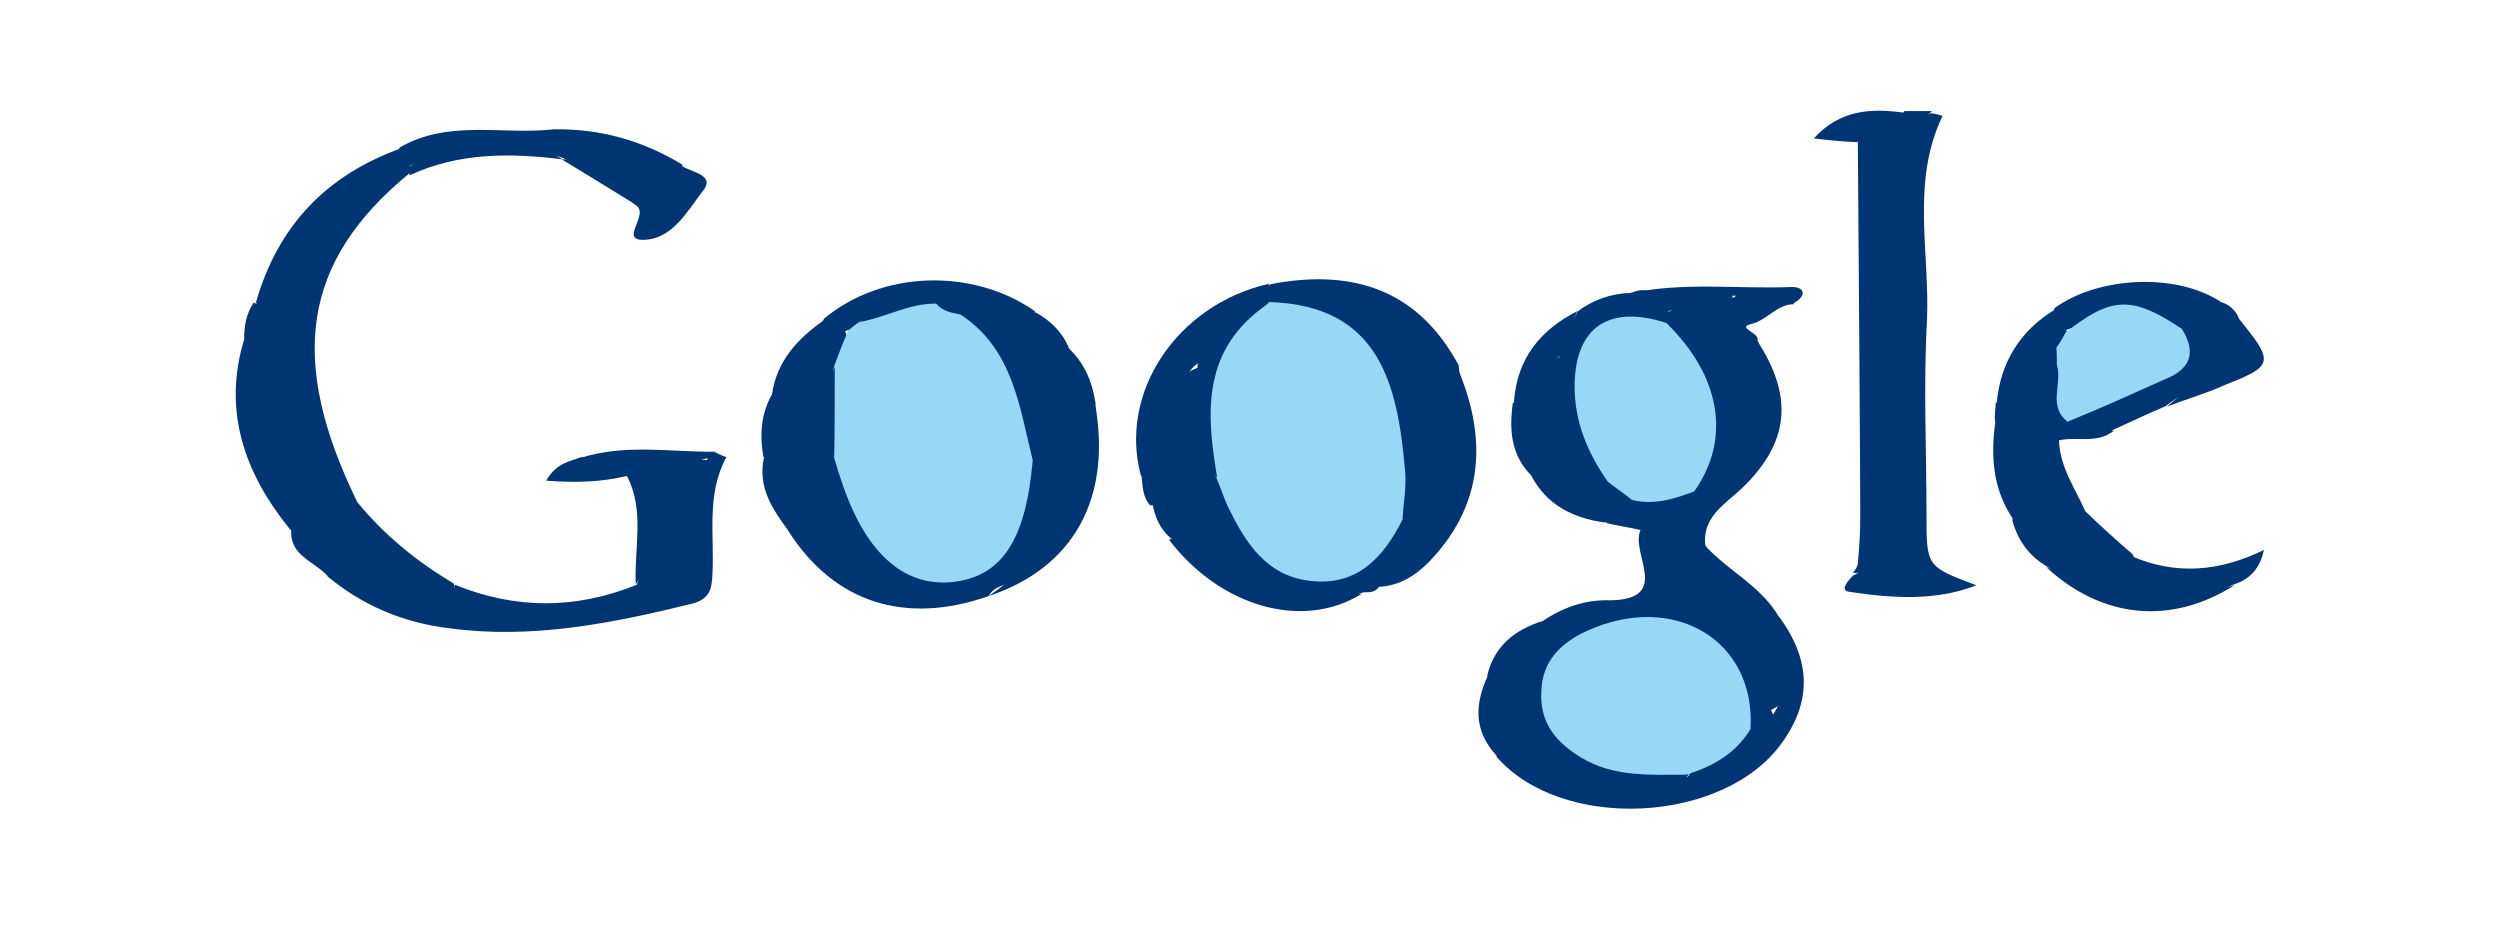
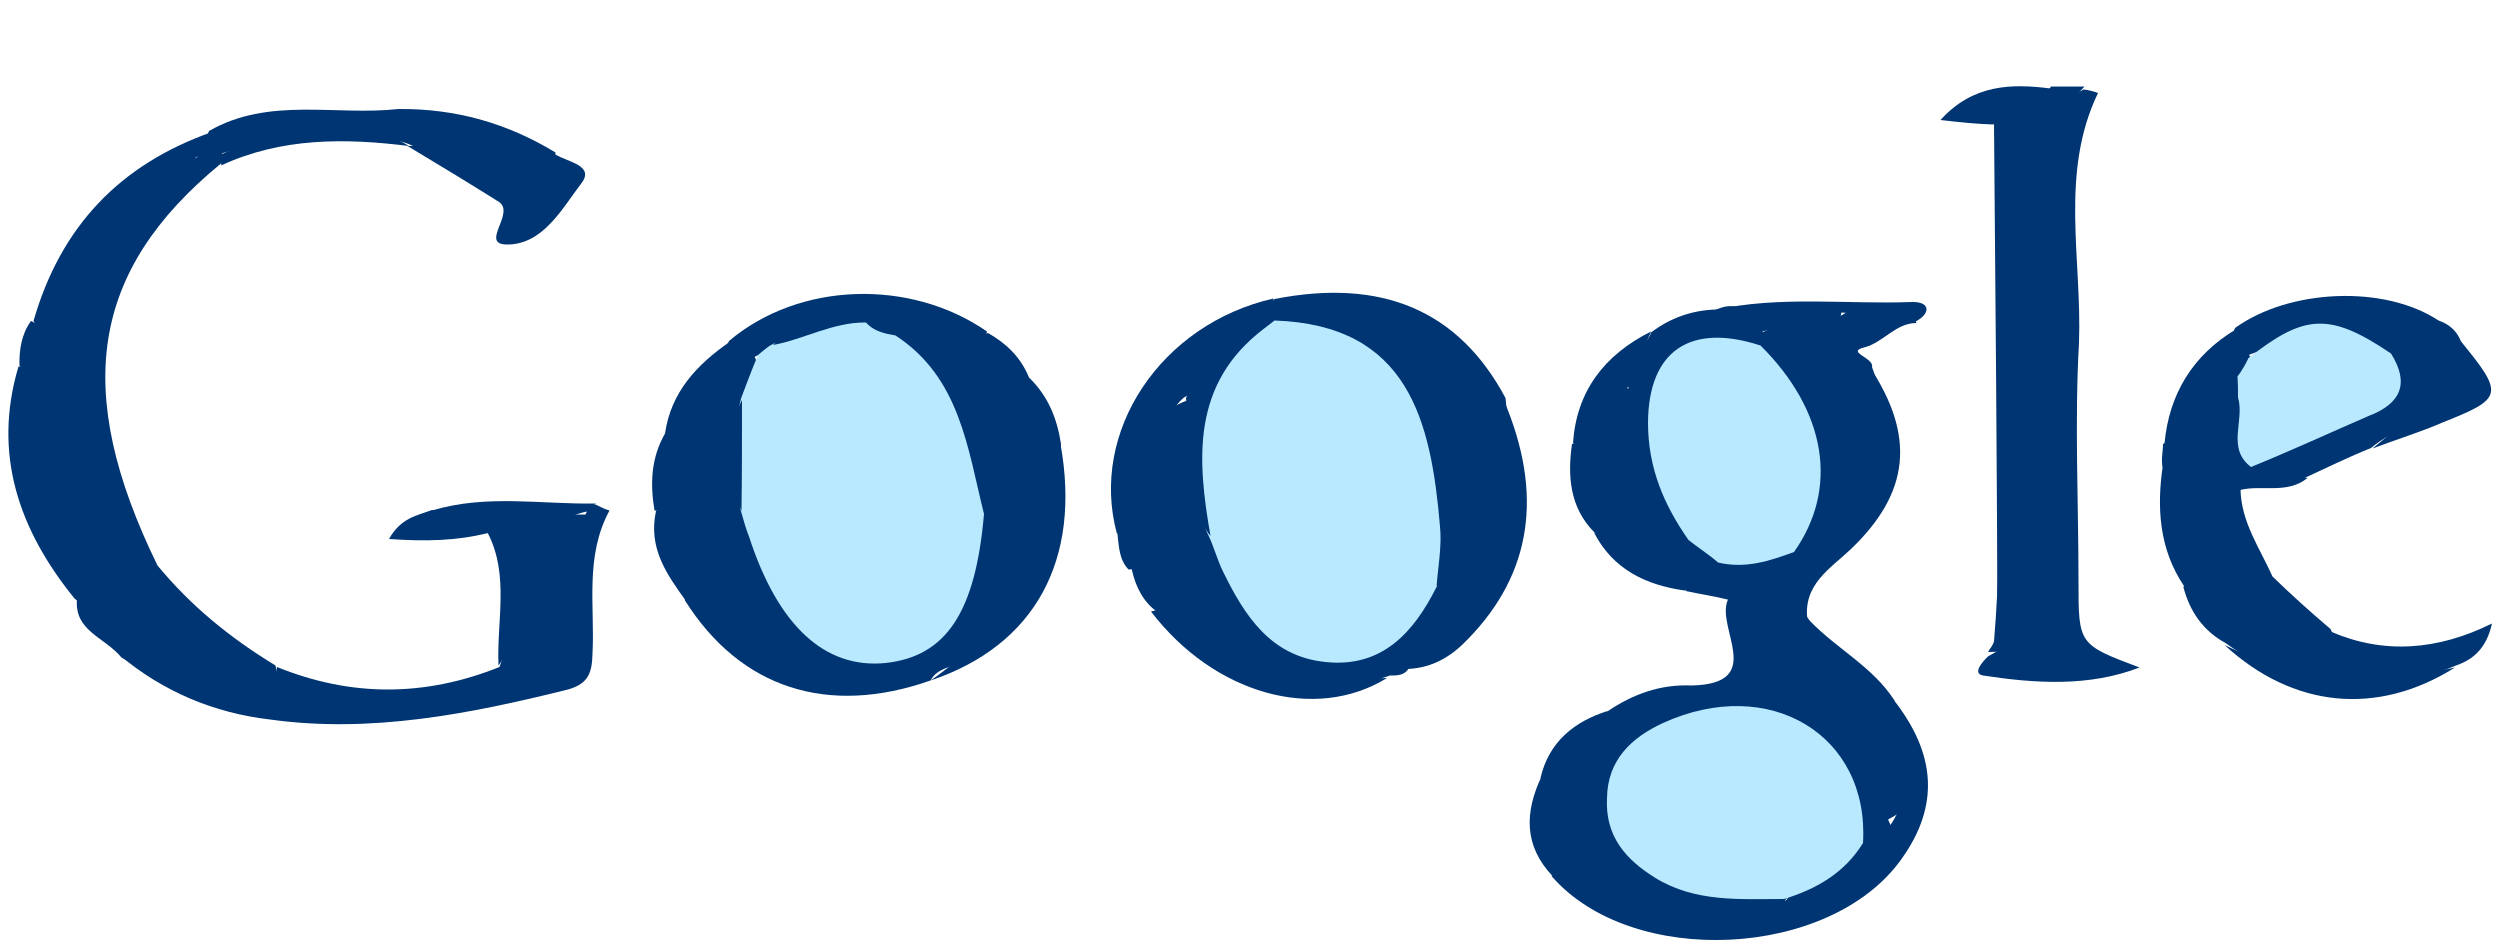
- <svg xmlns="http://www.w3.org/2000/svg" version="1.1" id="Layer_1" x="0px" y="0px" viewBox="73 309 466 174" enable-background="new 73 309 466 174" xml:space="preserve">
+ <svg xmlns="http://www.w3.org/2000/svg" version="1.1" id="Layer_1" x="0px" y="0px" viewBox="56 301 500 190" enable-background="new 56 301 500 190" xml:space="preserve">
  <g>
-     <path fill="#003573" d="M139.6,402.6c5.1,6.2,11,11,18,15.2c1.4,5.5-2,4.5-5,3.5c-9.3-2.9-18-7.4-25.6-13.7   c-8.5-10.5-12.5-22.1-8.5-35.3c5.3,0.7,2.6,5,3.5,7.1c-0.5-4.3,0.8-9.2,1.4-13.9c2-9.5,7.7-16.7,15-22.7c2-1.6,3.7-4.6,7.1-2.4   c0.7,3-2.1,4.3-3.7,6.2C127.3,362,126.4,384.9,139.6,402.6z" />
-     <path fill="#003573" d="M373.3,420.9c11.4-0.3,3.5-8.8,5.5-13.1c4.3-1.4,7.1-4.6,9.1-8.7c4.2-8.1,3.4-16-1.6-23.8   c-1.3-2-2.8-3.5-3.2-5.8c0-0.8,0.1-1.6,0.5-2.2c4.5-2.4,10.2-0.1,14.3-4.2c3,1.2,7.4-2.4,9.5,2.6c-3.2,0-5,3-8,3.7   c-2.8,0.7,1.6,1.6,1.2,3c4.2,11.6,3,21.8-7,30.3c-2.4,2.1-5.5,4.5-2.4,8.4c4.1,4.3,9.6,7,12.9,12.1c-0.7,2.2,2.4,4.3,0,6.6   c-2.9,2.2-5.9,2.1-8.1-0.3c-5.3-5.5-10.9-9.2-18.9-6.4C375.4,423.2,373.9,422.2,373.3,420.9z" />
-     <path fill="#003573" d="M373.3,420.9c5,2.6,9.6-3.8,14.8-0.3c2.4,1.7,5.3,2.6,7.1,5.5c2.2,3.7,5.5,4.3,9.2,2   c5.6,6.7,4.9,10.5-2.6,13.9c-0.5,0.1-0.3,2.9-2.2,3.2c-1.3-0.8-1.6-2.1-2.1-3.5c-3.5-12.3-10.9-17.1-23-14.3   c-5.8,1.3-10.9,4.1-11.3,10.8c-0.3,7.1,5,10.1,10.8,12.2c4.5,1.6,9.6-0.5,13.8,2.9c-4.6,6.3-11.3,5.5-17.7,4.6   c-6.6-0.9-12.7-3.8-18.1-8c-4.3-4.6-4.2-9.6-1.6-15.1c5.9-0.7,5.8-7.7,10.1-10C364.2,422.3,368.4,420.7,373.3,420.9z" />
-     <path fill="#003573" d="M272.3,374c2.9,2.8,4.3,6.2,4.9,10.1c-0.8,13-2.8,25.3-15,33.1c-1.6,0.9-3.8,0.9-4.9,2.9   c-15.6,5.5-28.9,1.2-37.4-12.2c-0.5-3,1.6-2.2,3-2c3,0.5,3.5-1.2,2.6-3.4c-3-8-2.2-16.4-3-24.7c0-2.9,1.7-4.6,3.5-6.4   c1.4-0.9,2.9-2.1,4.5-0.7c1.3,2.6,0,5-0.7,7.4c-1.4,5.1-1.4,10.2,0.1,15.5c2.2,5.9,3.8,12.3,8.7,17.1c7.9,7.9,18,5.8,22.3-4.5   c1.7-4.2,2.1-8.7,3-13.1c1.4-2.8,3-3.5,4.3-0.1c1.2,2.9,0.3,5.8-0.7,8.5c2-6.7,2.4-13.7,2.1-20.8C269.9,378.3,268,374.9,272.3,374z   " />
-     <path fill="#003573" d="M432.9,330.1c0.8,0.1,1.6,0.3,2.2,0.5c-5.9,12.2-2.4,25.2-2.9,38c-0.7,12.1-0.1,24.2-0.1,36.4   c0,9.6,0,9.6,9.3,13.1c-7.7,3-15.8,2.4-23.8,1.2c-1.7-0.3-0.1-2.1,0.8-3c5.9-2.9,6.7-8.1,6.7-14.2c0-21.5-0.1-43.1,0.7-64.6   C426.7,333.3,430,331.8,432.9,330.1z" />
-     <path fill="#003573" d="M309.7,362c16.3-3.2,28,1.7,35.2,15.1c0.7,7,1.7,13.8-0.8,20.8c-1.3,3.4-2.2,6.7-5.6,8.7   c-1.3,0.5-2.8,0.3-3.8-0.5c-1.7-2.1-1.7-4.6-1.7-7.1c-0.3-16.4-5.1-29.5-23.2-33.2C308.7,364.5,308.7,363.2,309.7,362z" />
-     <path fill="#003573" d="M427.9,335.1c0,23.5-0.3,47.1,0,70.5c0.1,7.4-2.6,10.2-9.5,10.2c0.3-0.5,0.7-0.9,0.9-1.6   c1.6-18.9,0.3-38,0.8-56.9c0-2.9-0.5-5.9,1.2-9.6c4.5,3.8,2.4,8.1,3,11.4c0.1-4.5-0.5-9.5-0.7-14.4   C423.8,341.2,422.3,336.6,427.9,335.1z" />
-     <path fill="#003573" d="M334.5,405.8c1.3,0,2.6,0,3.8,0.1c2.6,7.6-5.1,8.4-8.1,12.2c-0.7,1.4-2,1.3-3,1.3c-14.3,5-25.3-1.6-36-10.1   c-2-1.7-3-4.1-3.4-6.6c4.5-3.8,4.5-8.8,3.5-14.2c1.3-9.5,1.3-9.5,5.8-11.3c3.2,5.6,0.3,12.7,4.1,18.4c2.4,5.3,4.3,10.9,9.1,15   c7,6.2,11.6,6.3,18.4,0C329.9,409,331.3,406.2,334.5,405.8z" />
-     <path fill="#003573" d="M127.3,407.7c9.5,2.2,16.5,9.5,26,12c2.8,0.7,4.1,1.6,4.5-1.7c11.3,4.6,22.5,4.6,33.9,0   c2.2-5.9-0.8-12.5,1.7-18.6c3.8,1.3,2.1,4.3,2.9,6.3c0.8-9.5,2.2-11.4,9.5-10.9c0,3.7-0.8,7.2-0.8,10.9c0,9.5-3.8,14.3-13.1,16.7   c-20,5.3-39.4,4.9-57.7-5.9C131.5,413.5,126.9,412.6,127.3,407.7z" />
-     <path fill="#003573" d="M399.3,444.9c2.4-1.7,0.9-4.6,2.2-7.2c0.7,1.6,1.3,2.9,2,4.5c3.2-4.9,3-9.5,0.7-14.2   c-0.3-1.6-2.6-3.2-0.3-5c6.6,8.4,7.1,16.3,1.3,24.4c-10.8,15.2-41.1,16.7-53.3,2.6c2.4-2,3.4,0.9,4.9,1.7c10,5.3,20.1,7,30.9,2   C390.2,449.1,394.8,447,399.3,444.9z" />
-     <path fill="#003573" d="M427.9,335.1c-3.7,5.9-0.9,12.5-1.6,18.8c-0.7,5.6,0.8,11.6-1.4,19.2c-3.5-8.5-0.8-15.9-3.7-22.7   c0,18,0,36.1,0,54.1c0,3.2,1.3,6.7-1.4,9.6c-0.1-26.4-0.3-52.5-0.5-78.9c0.1-6.3,6.7-2.2,8.7-5.5c1.7,0,3.4,0,5.1,0   C431.2,331.7,429.5,333.5,427.9,335.1z" />
-     <path fill="#003573" d="M133.9,416.3c9.2,0.8,16.4,7.9,25.7,7.6c14.4-0.5,29.7,2.6,41.1-10.2c5-5.6,0.8-13.1,4.2-19.2   c0.1-0.8,0.7-1.2,1.4-1.2c0.7,0.3,1.3,0.7,2.1,0.9c-3.8,7-2.2,14.6-2.6,21.8c-0.1,2.8-0.5,4.6-3.7,5.5c-15,3.7-30.1,6.7-45.4,4.6   C148.2,425.1,140.4,421.8,133.9,416.3z" />
-     <path fill="#003573" d="M461.7,404.3c2.9,2.8,5.9,5.5,8.8,8c2.6,5-0.5,5.6-4.2,5c-7.7-1.3-13.1-6.2-18.1-11.6   c-3.8-5.6-4.2-12-3.2-18.5c2.1-0.9,2.4,1.7,4.2,2.1c1.2-3.2,0.1-6.4,0.7-9.6c0.7-3.7,1.6-7,6.3-6.7c1.4,0.7,1.7,1.7,1.7,3   c-0.1,0.8-0.5,1.6-0.8,2.2C453.7,388.2,454.4,396.8,461.7,404.3z" />
-     <path fill="#003573" d="M272.3,374c-0.3,9.8,2,20-5,29.9c0-4.2,0.8-7.6-0.1-10.1c-1.2-2.8-1.2,0.7-1.7,1.2c-2-0.3-2.9-1.7-3-3.5   c-0.8-9.1-5.5-16-10.8-23c0-4.6,2.9-4.5,5.5-2.6c2.9,2.2,5.6,2.6,8.8,1.3C268.7,368.7,271,370.8,272.3,374z" />
-     <path fill="#003573" d="M358.4,397.6c-3.8-3.8-4.1-8.7-3.4-13.5c2.2-0.8,3.2-2.6,4.1-4.6c0.8-2.1,1.4-5,5-3.7   c2.4,3.8,2.6,8.1,3.5,12.5c0.8,3.5,1.7,7,5.1,9.1c2,1.4,4.3,2.6,5,5.1c0,0.8-0.1,1.6-0.7,2.2C369.3,407.1,364.2,401.7,358.4,397.6z   " />
-     <path fill="#003573" d="M223.7,377.3c2.9,9.5,0.7,20.1,5.6,29.3c1.4,2.8-1.7,2.6-3.5,2.8c-2.1,0.1-3.2-3.8-5.8-1.4   c-3-4.1-5.8-8.1-4.6-13.7c3.8-2.6,4.9-6.4,4.5-10.8C220.2,380.7,220.7,378.2,223.7,377.3z" />
-     <path fill="#003573" d="M329.9,418.4c1.4-5,8-6.4,8.1-12.2c4.1-7.9,7-15.9,5.3-25.1c-0.1-1.2,0.8-2.6,1.3-3.7   c6.2,14.4,4.3,26.5-5.3,36.4C336.8,416.3,333.9,418.2,329.9,418.4z" />
-     <path fill="#003573" d="M295.9,377c-3.8,3.2-2.1,8-3.2,12.1c-3.4,2.1-4.3,5.9-7,8.7c-4.3-15.6,6.7-32,23.8-35.9c0,1.2,0,2.1,0,3.2   c-0.1,1.3-0.8,2.2-1.7,2.9C302.9,369.8,300.3,374.5,295.9,377z" />
-     <path fill="#003573" d="M448.1,406c0.3-1.4,0.7-3.4,2.1-0.7c3.5,6.6,10.6,8,16.5,10.8c3.8,1.7,2.8-2.1,3.7-3.4   c8.1,3.5,16.3,2.9,24.6-1.2c-0.8,3.7-2.8,5.5-5.5,6.4c-12.2,5-24.2,4.5-35.1-3.4C451.2,412.6,449.1,409.7,448.1,406z" />
-     <path fill="#003573" d="M139.6,402.6c-10.8-10.6-11.6-23.6-9.6-37.6c1.4-10.8,9.5-17.2,15.9-25c0.3-0.1,0.7-0.5,0.9-0.7   c0.8-0.1,1.6-0.1,2.2,0.1c0.5,0.5,0.7,0.8,0.5,1.3c-0.1,0.5-0.1,0.7-0.3,0.7C129.4,357.7,126.6,376,139.6,402.6z" />
-     <path fill="#003573" d="M487,365.3c1.6,0.5,2.8,1.6,3.4,3.2c2.9,4.2,1.4,7.1-2.4,9.6c-3.5,2.6-7.9,3.8-11.3,6.6   c-3.4,1.4-6.6,3-10,4.5c-2.9,1.2-5.8,1.3-8.7-0.1c1.6-6.7,8.1-6.4,12.9-8.8c4.1-2.1,8.4-3.5,8.1-9.2   C481.1,368.2,484.1,366.9,487,365.3z" />
-     <path fill="#003573" d="M206.4,393.2c-0.5,0.3-0.9,0.8-1.4,1.2c-6.3,1.3-7.1,6.2-7.1,11.3c0,2.6,1.3,5.5-2,7.7   c-2.4-3.8,0.1-8.5-2-12.7c-2.6,5.8,1.4,12.1-2.4,17.2c-0.3-6.7,1.7-13.7-1.6-20.1c-2.1-2.9-6.6-0.3-8.5-3.5   C189.7,391.7,198,393.3,206.4,393.2z" />
-     <path fill="#003573" d="M487,365.3c-0.1,4.9-2.6,6.3-7.1,5.1c-7.6-2.9-15-2.4-22.3,0.3c-1.4-1.2-2.4-2.4-1.6-4.3   C464.2,360.5,478.7,359.8,487,365.3z" />
-     <path fill="#003573" d="M265.9,367c-1.3,5.1-3.4,6.4-7.6,2.1c-1.4-1.6-3.2-5.6-6.4-1.6c-2,1.2-3.7,0.1-5.5-0.7   c-4.6-2.1-8.4,0.7-12.1,2.9c-0.9,0.7-2.1,0.9-3.2,0.8c-1.4,0.7-2.8,1.2-4.2,1.7c-1.3-1.2-0.9-2.6-0.3-3.8   C237.4,359.4,254.3,358.9,265.9,367z" />
-     <path fill="#003573" d="M372.9,399.1c-10.1-5.1-7-15.5-9.3-23.6c-2.6-4.3,2.6-5.5,3.4-8.4c2.9-2.2,6.3-3.4,10-3.5   c1.2-0.5,2.2-0.7,3.5-0.3c1.7,0.8,4.1,0.9,3.5,3.8c0,0.8-0.1,1.6-0.1,2.2c-14.6,2.4-17.9,8.4-12.5,22.5   C372.2,394.2,373.9,396.3,372.9,399.1z" />
-     <path fill="#003573" d="M146,340.2c-10.9,5.1-16.7,14.3-20.2,25.2c-1.7,2.8-3.5,3-5.1,0c4.1-14.3,13.1-23.8,27.2-28.8   C148.4,338.7,146.9,339.3,146,340.2L146,340.2z" />
-     <path fill="#003573" d="M176.3,333.1c8.7-0.1,16.5,2.1,23.9,6.6c0.1,6.3-3.2,7.4-8.5,6.2c-2.9-2.8-6.2-4.6-9.6-6.6   C180.4,337.3,175.6,337.6,176.3,333.1z" />
-     <path fill="#003573" d="M257.3,420.1c12.9-8.7,17.1-22.1,19.8-36C280.3,401.8,273.2,414.8,257.3,420.1z" />
-     <path fill="#003573" d="M390.9,411c-3.8-2-2.2-5.1-0.5-6.7c10-8.7,12-19.6,10-32c7,10.6,6.2,19.2-2.8,27.8   C394.4,403.1,390.1,405.5,390.9,411z" />
-     <path fill="#003573" d="M290.9,409.6c4.5-1.4,5.6,3.4,8.5,5c8.7,5,18,5.5,27.4,5.1C315.9,426.5,300.5,422.2,290.9,409.6z" />
-     <path fill="#003573" d="M285.8,397.9c0.1-4.5-0.7-10,7-8.7c0.3,1.6,0.1,3.4,0.8,4.9c2.6,6.2,0.1,8.8-6.2,9.1   C286,401.7,286,399.7,285.8,397.9z" />
-     <path fill="#003573" d="M176.3,333.1c2.2,1.7,4.6,3.5,7,5.3c-1.7,1.4-3.5,0.9-5.3,0.1h0.1c-9.8-3.5-19.3-1.4-28.8,1.4   c-1.2,0-2.2,0.1-3.4,0.1c0.5-1.2,1.2-2.4,1.6-3.5C156.6,331.2,166.7,334.2,176.3,333.1z" />
-     <path fill="#003573" d="M191.4,345.1c4.3,0.8,7.1-1.3,8.8-5.1c2,1.2,6.2,1.7,3.8,4.6c-2.9,3.8-5.8,9.2-11.3,9.1   c-4.2-0.1,1.7-5-1.4-6.6c-0.5-0.5-0.7-0.8-0.5-1.3C191.1,345.2,191.3,345.1,191.4,345.1z" />
-     <path fill="#003573" d="M120.3,365.4c1.7,0.9,3.4,1.3,5.1,0c0.5,6.2-3.2,12.1-1.2,18.4c0.5,1.6-0.5,3-2,2.9c-1.7,0-1.6-1.7-2-3.2   c-0.7-3.7,1.4-7.9-1.7-11.3C118.5,369.8,118.9,367.4,120.3,365.4z" />
-     <path fill="#003573" d="M454.4,414.7c11.3,5.5,23,6.2,35.1,3.4C477.6,425.6,464.8,424.3,454.4,414.7z" />
-     <path fill="#003573" d="M367,367c-1.2,2.8-2.2,5.5-3.4,8.4c-2.2,2.2-3,5.1-3.4,8.1c-0.8,7.1-3.2,0.8-5,0.5   C355.7,376.1,359.9,370.6,367,367z" />
-     <path fill="#003573" d="M456.2,366.6c0.8,1.4,1.4,3,2.2,4.5c0,1.4-0.7,2.2-1.7,2.8c-4.5,0.1-5,3.4-5.1,6.7c-1.4,2.4-3,4.5-6.4,3.4   C445.9,376.6,449.5,370.6,456.2,366.6z" />
-     <path fill="#003573" d="M476.9,384.8c3.7-3,7.2-6.6,11.3-9.2c3-2,2.6-4.3,2.2-7.1c6.6,8.1,6.4,8.7-2.8,12.3   C484.1,382.4,480.5,383.4,476.9,384.8z" />
-     <path fill="#003573" d="M445,384.1c2.1-1.2,4.3-2.2,6.4-3.4c0,3,0,6.2,0,9.2c0,2,0,4.5-2.2,4.9c-2.6,0.1-2.4-2.4-2.9-4.3   c-0.1-0.9-0.9-2-1.4-2.9C444.7,386.3,445,385.3,445,384.1z" />
-     <path fill="#003573" d="M149.1,340.1c9.3-4.5,18.8-7.4,28.8-1.4c-9.8-1.2-19.4-1.3-28.6,3C149.4,341.2,149.4,340.5,149.1,340.1z" />
-     <path fill="#003573" d="M221.9,384.1c-0.5,4.5,2.4,11-6.6,10.1c-0.7-4.1-0.5-8,1.6-11.7C219.2,381.1,219.2,386.7,221.9,384.1z" />
-     <path fill="#003573" d="M221.9,384.1c-2.4,2-3.5-0.5-5-1.6c0.9-6.3,4.9-10.5,9.8-13.9c0.1,1.3,0.1,2.6,0.3,3.8   c-1.2,1.6-2.1,3.2-3.2,4.9C222.5,379.2,221.5,381.6,221.9,384.1z" />
-     <path fill="#003573" d="M377.2,404.3c0-0.7,0.1-1.3,0.1-2c3.5-2.2,7.4-3.4,11.6-1.6c-2.9,2.9-2.6,10.6-10.1,7.1   c-2.1-0.5-4.3-0.8-6.4-1.3C373,404.1,375.9,406.2,377.2,404.3z" />
-     <path fill="#003573" d="M461.7,404.3c-7.9-4.5-10.9-18.1-6.2-26.8c2.8,4.3,0.9,9.1,1.3,13.5C456.9,396,459.8,400,461.7,404.3z" />
-     <path fill="#003573" d="M181.4,394.2c3,0.8,7.4-1.7,8.5,3.5c-4.9,1.2-9.6,1.3-15.1,0.9C176.7,395.3,179.2,395,181.4,394.2z" />
-     <path fill="#003573" d="M360.4,424.8c-1.7,3.5-3.5,7-5.3,10.5c-2,4.1-3.4,0.5-4.9-0.3C351.5,429.4,355.4,426.4,360.4,424.8z" />
-     <path fill="#003573" d="M380.1,364c-1.2-0.1-2.2-0.3-3.4-0.3c10-2.2,20.1-0.8,30.1-1.2c3-0.1,2.9,2,0.1,3.2   c-3.4-3.4-7.4-1.2-11-1.6C390.8,367.7,385.5,365.1,380.1,364z" />
-     <path fill="#003573" d="M427.9,330c-1.2,4.6-6.7,2.1-8.7,5.5c-2.4-0.1-4.9-0.3-8.1-0.7C416.1,329.3,422,329.2,427.9,330z" />
-     <path fill="#003573" d="M377.2,404.3c-1.2,2.1-3.4,1.3-5,2.1c-5.9-0.8-10.9-3.2-13.8-8.8C364.7,399.9,370,404.7,377.2,404.3z" />
-     <path fill="#003573" d="M191.4,345.1c0,0.7,0,1.3,0,2c-4.5-2.8-9.1-5.6-13.7-8.4c1.7,0,3.5,0,5.3-0.1   C186.4,340.1,189.7,341.5,191.4,345.1z" />
-     <path fill="#003573" d="M456.7,391.1c-2.6-4.3-2.1-9.1-1.3-13.5c0.3-0.1,0.8-0.3,1.2-0.3c2.9,3,2.2,7,2,10.6   c2.4,2.9,5.6,0.5,8.4,1.4C463.9,391.8,460.1,390.3,456.7,391.1z" />
-     <path fill="#99D7F6" d="M388.8,400.6c-3.7,1.4-7.4,2.6-11.6,1.6c-1.4-1.2-3-2.2-4.5-3.4c-3.7-5.3-6.2-11-6.2-17.9   c0.1-10.9,6.4-15.2,17.1-11.7C393.8,379.1,395.7,390.9,388.8,400.6z" />
-     <path fill="#003573" d="M380.1,364c5.3,0,10.6,0,15.9,0c-1.7,9.8-8.1,1.7-12.1,3C382.7,366.1,381.4,365.1,380.1,364z" />
-     <path fill="#99D7F6" d="M399.3,444.9c-2.8,4.6-7.1,7-12,8.5c-6.7,0-13.5,0.5-19.6-3.2c-4.6-2.8-7.7-6.4-7.4-12.2   c0.1-5.8,3.7-9.2,8.5-11.4C385.1,419.2,400.3,428.4,399.3,444.9z" />
-     <path fill="#99D7F6" d="M247.5,365.6c1.2,1.4,2.8,1.7,4.5,2c9.8,6.4,11,17.1,13.5,27.2c-1.3,15-5.8,21.7-15,22.7   c-9.2,0.9-16.4-5.6-20.8-19.3c-0.5-1.3-0.8-2.6-1.3-4.1c-1.2-5.6-1.3-11.3,0.1-16.9c0.8-2.2,1.7-4.5,2.6-6.6   c0.7-0.5,1.4-1.2,2.1-1.6C237.8,366.9,242,363.3,247.5,365.6z" />
-     <path fill="#003573" d="M228.6,377.4c0,5.6,0,11.3-0.1,16.9C225.9,388.6,225.7,383,228.6,377.4z" />
-     <path fill="#99D7F6" d="M308,366.6c0.7-0.5,1.2-0.9,1.7-1.3c20.4,0.7,23.8,15.2,25.2,31.4c0.3,3-0.3,6.2-0.5,9.2   c-3.5,7-8.4,12.3-16.9,11.4c-8.4-0.8-12.3-7.1-15.6-13.8c-0.8-1.7-1.4-3.7-2.2-5.5c-1.6-3.2-2.1-7-2.4-10.5   C296.1,378.4,299,371,308,366.6z" />
-     <path fill="#003573" d="M308,366.6c-11,8.4-10.1,19.8-8.1,31.5c-5.1-6.3-2.9-13.9-3.7-21C298.3,371.6,301.7,367.5,308,366.6z" />
-     <path fill="#99D7F6" d="M458.4,387.6c-3.8-2.9-0.9-7.1-2-10.6c0-1.2,0-2.1-0.1-3.2c0.7-0.9,1.3-2,1.7-2.8c8.5-6.7,12.3-7,21.7-0.7   c2.8,4.5,1.6,7.6-3.4,9.5C470.5,382.4,464.6,385.1,458.4,387.6z" />
-     <path fill="#003573" d="M247.5,365.6c-5-0.1-9.5,2.6-14.2,3.4C237.4,365.2,241.6,362,247.5,365.6z" />
+     <path fill="#003573" d="M87.5,414.1c6.7,8.1,14.4,14.4,23.6,20c1.8,7.2-2.6,5.9-6.6,4.6c-12.2-3.8-23.6-9.7-33.6-18   c-11.2-13.8-16.4-29-11.2-46.4c7,0.9,3.4,6.6,4.6,9.3c-0.7-5.6,1.1-12.1,1.8-18.3c2.6-12.5,10.1-21.9,19.7-29.8   c2.6-2.1,4.9-6,9.3-3.2c0.9,3.9-2.8,5.6-4.9,8.1C71.4,360.8,70.2,390.8,87.5,414.1z" />
+     <path fill="#003573" d="M394.4,438.1c15-0.4,4.6-11.6,7.2-17.2c5.6-1.8,9.3-6,12-11.4c5.5-10.6,4.5-21-2.1-31.3   c-1.7-2.6-3.7-4.6-4.2-7.6c0-1.1,0.1-2.1,0.7-2.9c5.9-3.2,13.4-0.1,18.8-5.5c3.9,1.6,9.7-3.2,12.5,3.4c-4.2,0-6.6,3.9-10.5,4.9   c-3.7,0.9,2.1,2.1,1.6,3.9c5.5,15.2,3.9,28.6-9.2,39.8c-3.2,2.8-7.2,5.9-3.2,11c5.4,5.6,12.6,9.2,16.9,15.9c-0.9,2.9,3.2,5.6,0,8.7   c-3.8,2.9-7.7,2.8-10.6-0.4c-7-7.2-14.3-12.1-24.8-8.4C397.2,441.1,395.2,439.8,394.4,438.1z" />
+     <path fill="#003573" d="M394.4,438.1c6.6,3.4,12.6-5,19.4-0.4c3.2,2.2,7,3.4,9.3,7.2c2.9,4.9,7.2,5.6,12.1,2.6   c7.4,8.8,6.4,13.8-3.4,18.3c-0.7,0.1-0.4,3.8-2.9,4.2c-1.7-1.1-2.1-2.8-2.8-4.6c-4.6-16.2-14.3-22.5-30.2-18.8   c-7.6,1.7-14.3,5.4-14.8,14.2c-0.4,9.3,6.6,13.3,14.2,16c5.9,2.1,12.6-0.7,18.1,3.8c-6,8.3-14.8,7.2-23.2,6   c-8.7-1.2-16.7-5-23.8-10.5c-5.6-6-5.5-12.6-2.1-19.8c7.7-0.9,7.6-10.1,13.3-13.1C382.5,439.9,388,437.8,394.4,438.1z" />
+     <path fill="#003573" d="M261.8,376.5c3.8,3.7,5.6,8.1,6.4,13.3c-1.1,17.1-3.7,33.2-19.7,43.5c-2.1,1.2-5,1.2-6.4,3.8   c-20.5,7.2-38,1.6-49.1-16c-0.7-3.9,2.1-2.9,3.9-2.6c3.9,0.7,4.6-1.6,3.4-4.5c-3.9-10.5-2.9-21.5-3.9-32.4c0-3.8,2.2-6,4.6-8.4   c1.8-1.2,3.8-2.8,5.9-0.9c1.7,3.4,0,6.6-0.9,9.7c-1.8,6.7-1.8,13.4,0.1,20.4c2.9,7.7,5,16.2,11.4,22.5c10.4,10.4,23.6,7.6,29.3-5.9   c2.2-5.5,2.8-11.4,3.9-17.2c1.8-3.7,3.9-4.6,5.6-0.1c1.6,3.8,0.4,7.6-0.9,11.2c2.6-8.8,3.2-18,2.8-27.3   C258.6,382.2,256.1,377.7,261.8,376.5z" />
+     <path fill="#003573" d="M472.7,318.9c1.1,0.1,2.1,0.4,2.9,0.7c-7.7,16-3.2,33.1-3.8,49.9c-0.9,15.9-0.1,31.8-0.1,47.8   c0,12.6,0,12.6,12.2,17.2c-10.1,3.9-20.8,3.2-31.3,1.6c-2.2-0.4-0.1-2.8,1.1-3.9c7.7-3.8,8.8-10.6,8.8-18.6   c0-28.2-0.1-56.6,0.9-84.8C464.6,323.1,468.9,321.1,472.7,318.9z" />
+     <path fill="#003573" d="M310.9,360.8c21.4-4.2,36.8,2.2,46.2,19.8c0.9,9.2,2.2,18.1-1.1,27.3c-1.7,4.5-2.9,8.8-7.4,11.4   c-1.7,0.7-3.7,0.4-5-0.7c-2.2-2.8-2.2-6-2.2-9.3c-0.4-21.5-6.7-38.7-30.5-43.6C309.6,364,309.6,362.3,310.9,360.8z" />
+     <path fill="#003573" d="M466.1,325.4c0,30.9-0.4,61.9,0,92.6c0.1,9.7-3.4,13.4-12.5,13.4c0.4-0.7,0.9-1.2,1.2-2.1   c2.1-24.8,0.4-49.9,1.1-74.7c0-3.8-0.7-7.7,1.6-12.6c5.9,5,3.2,10.6,3.9,15c0.1-5.9-0.7-12.5-0.9-18.9   C460.7,333.4,458.8,327.4,466.1,325.4z" />
+     <path fill="#003573" d="M343.5,418.3c1.7,0,3.4,0,5,0.1c3.4,10-6.7,11-10.6,16c-0.9,1.8-2.6,1.7-3.9,1.7   c-18.8,6.6-33.2-2.1-47.3-13.3c-2.6-2.2-3.9-5.4-4.5-8.7c5.9-5,5.9-11.6,4.6-18.6c1.7-12.5,1.7-12.5,7.6-14.8   c4.2,7.4,0.4,16.7,5.4,24.2c3.2,7,5.6,14.3,12,19.7c9.2,8.1,15.2,8.3,24.2,0C337.4,422.5,339.3,418.8,343.5,418.3z" />
+     <path fill="#003573" d="M71.4,420.8c12.5,2.9,21.7,12.5,34.1,15.8c3.7,0.9,5.4,2.1,5.9-2.2c14.8,6,29.5,6,44.5,0   c2.9-7.7-1.1-16.4,2.2-24.4c5,1.7,2.8,5.6,3.8,8.3c1.1-12.5,2.9-15,12.5-14.3c0,4.9-1.1,9.5-1.1,14.3c0,12.5-5,18.8-17.2,21.9   c-26.3,7-51.7,6.4-75.8-7.7C76.9,428.4,70.8,427.2,71.4,420.8z" />
+     <path fill="#003573" d="M428.6,469.6c3.2-2.2,1.2-6,2.9-9.5c0.9,2.1,1.7,3.8,2.6,5.9c4.2-6.4,3.9-12.5,0.9-18.6   c-0.4-2.1-3.4-4.2-0.4-6.6c8.7,11,9.3,21.4,1.7,32c-14.2,20-54,21.9-70,3.4c3.2-2.6,4.5,1.2,6.4,2.2c13.1,7,26.4,9.2,40.6,2.6   C416.6,475.1,422.7,472.4,428.6,469.6z" />
+     <path fill="#003573" d="M466.1,325.4c-4.9,7.7-1.2,16.4-2.1,24.7c-0.9,7.4,1.1,15.2-1.8,25.2c-4.6-11.2-1.1-20.9-4.9-29.8   c0,23.6,0,47.4,0,71c0,4.2,1.7,8.8-1.8,12.6c-0.1-34.7-0.4-68.9-0.7-103.6c0.1-8.3,8.8-2.9,11.4-7.2c2.2,0,4.5,0,6.7,0   C470.5,321,468.2,323.3,466.1,325.4z" />
+     <path fill="#003573" d="M80,432.1c12.1,1.1,21.5,10.4,33.8,10c18.9-0.7,39,3.4,54-13.4c6.6-7.4,1.1-17.2,5.5-25.2   c0.1-1.1,0.9-1.6,1.8-1.6c0.9,0.4,1.7,0.9,2.8,1.2c-5,9.2-2.9,19.2-3.4,28.6c-0.1,3.7-0.7,6-4.9,7.2c-19.7,4.9-39.5,8.8-59.6,6   C98.8,443.6,88.6,439.3,80,432.1z" />
+     <path fill="#003573" d="M510.5,416.3c3.8,3.7,7.7,7.2,11.6,10.5c3.4,6.6-0.7,7.4-5.5,6.6c-10.1-1.7-17.2-8.1-23.8-15.2   c-5-7.4-5.5-15.8-4.2-24.3c2.8-1.2,3.2,2.2,5.5,2.8c1.6-4.2,0.1-8.4,0.9-12.6c0.9-4.9,2.1-9.2,8.3-8.8c1.8,0.9,2.2,2.2,2.2,3.9   c-0.1,1.1-0.7,2.1-1.1,2.9C500,395.2,500.9,406.5,510.5,416.3z" />
+     <path fill="#003573" d="M261.8,376.5c-0.4,12.9,2.6,26.3-6.6,39.3c0-5.5,1.1-10-0.1-13.3c-1.6-3.7-1.6,0.9-2.2,1.6   c-2.6-0.4-3.8-2.2-3.9-4.6c-1.1-12-7.2-21-14.2-30.2c0-6,3.8-5.9,7.2-3.4c3.8,2.9,7.4,3.4,11.6,1.7   C257.1,369.6,260.1,372.3,261.8,376.5z" />
+     <path fill="#003573" d="M374.9,407.5c-5-5-5.4-11.4-4.5-17.7c2.9-1.1,4.2-3.4,5.4-6c1.1-2.8,1.8-6.6,6.6-4.9   c3.2,5,3.4,10.6,4.6,16.4c1.1,4.6,2.2,9.2,6.7,12c2.6,1.8,5.6,3.4,6.6,6.7c0,1.1-0.1,2.1-0.9,2.9   C389.2,420,382.5,412.9,374.9,407.5z" />
+     <path fill="#003573" d="M198,380.8c3.8,12.5,0.9,26.4,7.4,38.5c1.8,3.7-2.2,3.4-4.6,3.7c-2.8,0.1-4.2-5-7.6-1.8   c-3.9-5.4-7.6-10.6-6-18c5-3.4,6.4-8.4,5.9-14.2C193.4,385.3,194,382,198,380.8z" />
+     <path fill="#003573" d="M337.4,434.8c1.8-6.6,10.5-8.4,10.6-16c5.4-10.4,9.2-20.9,7-33c-0.1-1.6,1.1-3.4,1.7-4.9   c8.1,18.9,5.6,34.8-7,47.8C346.5,432.1,342.7,434.6,337.4,434.8z" />
+     <path fill="#003573" d="M292.8,380.5c-5,4.2-2.8,10.5-4.2,15.9c-4.5,2.8-5.6,7.7-9.2,11.4c-5.6-20.5,8.8-42,31.3-47.1   c0,1.6,0,2.8,0,4.2c-0.1,1.7-1.1,2.9-2.2,3.8C302,371,298.6,377.2,292.8,380.5z" />
+     <path fill="#003573" d="M492.7,418.5c0.4-1.8,0.9-4.5,2.8-0.9c4.6,8.7,13.9,10.5,21.7,14.2c5,2.2,3.7-2.8,4.9-4.5   c10.6,4.6,21.4,3.8,32.3-1.6c-1.1,4.9-3.7,7.2-7.2,8.4c-16,6.6-31.8,5.9-46.1-4.5C496.7,427.2,494,423.4,492.7,418.5z" />
+     <path fill="#003573" d="M87.5,414.1c-14.2-13.9-15.2-31-12.6-49.4c1.8-14.2,12.5-22.6,20.9-32.8c0.4-0.1,0.9-0.7,1.2-0.9   c1.1-0.1,2.1-0.1,2.9,0.1c0.7,0.7,0.9,1.1,0.7,1.7c-0.1,0.7-0.1,0.9-0.4,0.9C74.1,355.1,70.4,379.1,87.5,414.1z" />
+     <path fill="#003573" d="M543.7,365.1c2.1,0.7,3.7,2.1,4.5,4.2c3.8,5.5,1.8,9.3-3.2,12.6c-4.6,3.4-10.4,5-14.8,8.7   c-4.5,1.8-8.7,3.9-13.1,5.9c-3.8,1.6-7.6,1.7-11.4-0.1c2.1-8.8,10.6-8.4,16.9-11.6c5.4-2.8,11-4.6,10.6-12.1   C536,368.9,539.9,367.2,543.7,365.1z" />
+     <path fill="#003573" d="M175.2,401.7c-0.7,0.4-1.2,1.1-1.8,1.6c-8.3,1.7-9.3,8.1-9.3,14.8c0,3.4,1.7,7.2-2.6,10.1   c-3.2-5,0.1-11.2-2.6-16.7c-3.4,7.6,1.8,15.9-3.2,22.6c-0.4-8.8,2.2-18-2.1-26.4c-2.8-3.8-8.7-0.4-11.2-4.6   C153.3,399.8,164.2,401.9,175.2,401.7z" />
+     <path fill="#003573" d="M543.7,365.1c-0.1,6.4-3.4,8.3-9.3,6.7c-10-3.8-19.7-3.2-29.3,0.4c-1.8-1.6-3.2-3.2-2.1-5.6   C513.8,358.8,532.8,357.9,543.7,365.1z" />
+     <path fill="#003573" d="M253.4,367.3c-1.7,6.7-4.5,8.4-10,2.8c-1.8-2.1-4.2-7.4-8.4-2.1c-2.6,1.6-4.9,0.1-7.2-0.9   c-6-2.8-11,0.9-15.9,3.8c-1.2,0.9-2.8,1.2-4.2,1.1c-1.8,0.9-3.7,1.6-5.5,2.2c-1.7-1.6-1.2-3.4-0.4-5   C215.9,357.3,238.1,356.7,253.4,367.3z" />
+     <path fill="#003573" d="M393.9,409.5c-13.3-6.7-9.2-20.4-12.2-31c-3.4-5.6,3.4-7.2,4.5-11c3.8-2.9,8.3-4.5,13.1-4.6   c1.6-0.7,2.9-0.9,4.6-0.4c2.2,1.1,5.4,1.2,4.6,5c0,1.1-0.1,2.1-0.1,2.9c-19.2,3.2-23.5,11-16.4,29.5   C393,403,395.2,405.8,393.9,409.5z" />
+     <path fill="#003573" d="M95.9,332.1c-14.3,6.7-21.9,18.8-26.5,33.1c-2.2,3.7-4.6,3.9-6.7,0c5.4-18.8,17.2-31.3,35.7-37.8   C99.1,330.2,97.1,330.9,95.9,332.1L95.9,332.1z" />
+     <path fill="#003573" d="M135.7,322.8c11.4-0.1,21.7,2.8,31.4,8.7c0.1,8.3-4.2,9.7-11.2,8.1c-3.8-3.7-8.1-6-12.6-8.7   C141.1,328.3,134.8,328.7,135.7,322.8z" />
+     <path fill="#003573" d="M242.1,437.1c16.9-11.4,22.5-29,26-47.3C272.3,413,263,430.1,242.1,437.1z" />
+     <path fill="#003573" d="M417.5,425.1c-5-2.6-2.9-6.7-0.7-8.8c13.1-11.4,15.8-25.7,13.1-42c9.2,13.9,8.1,25.2-3.7,36.5   C422.1,414.7,416.5,417.9,417.5,425.1z" />
+     <path fill="#003573" d="M286.2,423.3c5.9-1.8,7.4,4.5,11.2,6.6c11.4,6.6,23.6,7.2,36,6.7C319,445.5,298.8,439.8,286.2,423.3z" />
+     <path fill="#003573" d="M279.5,407.9c0.1-5.9-0.9-13.1,9.2-11.4c0.4,2.1,0.1,4.5,1.1,6.4c3.4,8.1,0.1,11.6-8.1,12   C279.8,412.9,279.8,410.3,279.5,407.9z" />
+     <path fill="#003573" d="M135.7,322.8c2.9,2.2,6,4.6,9.2,7c-2.2,1.8-4.6,1.2-7,0.1h0.1c-12.9-4.6-25.3-1.8-37.8,1.8   c-1.6,0-2.9,0.1-4.5,0.1c0.7-1.6,1.6-3.2,2.1-4.6C109.8,320.3,123.1,324.2,135.7,322.8z" />
+     <path fill="#003573" d="M155.5,338.6c5.6,1.1,9.3-1.7,11.6-6.7c2.6,1.6,8.1,2.2,5,6c-3.8,5-7.6,12.1-14.8,12   c-5.5-0.1,2.2-6.6-1.8-8.7c-0.7-0.7-0.9-1.1-0.7-1.7C155.1,338.7,155.4,338.6,155.5,338.6z" />
+     <path fill="#003573" d="M62.2,365.2c2.2,1.2,4.5,1.7,6.7,0c0.7,8.1-4.2,15.9-1.6,24.2c0.7,2.1-0.7,3.9-2.6,3.8   c-2.2,0-2.1-2.2-2.6-4.2c-0.9-4.9,1.8-10.4-2.2-14.8C59.8,371,60.3,367.8,62.2,365.2z" />
+     <path fill="#003573" d="M500.9,430c14.8,7.2,30.2,8.1,46.1,4.5C531.4,444.3,514.6,442.6,500.9,430z" />
+     <path fill="#003573" d="M386.2,367.3c-1.6,3.7-2.9,7.2-4.5,11c-2.9,2.9-3.9,6.7-4.5,10.6c-1.1,9.3-4.2,1.1-6.6,0.7   C371.3,379.3,376.8,372,386.2,367.3z" />
+     <path fill="#003573" d="M503.3,366.8c1.1,1.8,1.8,3.9,2.9,5.9c0,1.8-0.9,2.9-2.2,3.7c-5.9,0.1-6.6,4.5-6.7,8.8   c-1.8,3.2-3.9,5.9-8.4,4.5C489.8,379.9,494.5,372,503.3,366.8z" />
+     <path fill="#003573" d="M530.5,390.7c4.9-3.9,9.5-8.7,14.8-12.1c3.9-2.6,3.4-5.6,2.9-9.3c8.7,10.6,8.4,11.4-3.7,16.2   C539.9,387.5,535.2,388.9,530.5,390.7z" />
+     <path fill="#003573" d="M488.6,389.8c2.8-1.6,5.6-2.9,8.4-4.5c0,3.9,0,8.1,0,12.1c0,2.6,0,5.9-2.9,6.4c-3.4,0.1-3.2-3.2-3.8-5.6   c-0.1-1.2-1.2-2.6-1.8-3.8C488.2,392.7,488.6,391.4,488.6,389.8z" />
+     <path fill="#003573" d="M100,332c12.2-5.9,24.7-9.7,37.8-1.8c-12.9-1.6-25.5-1.7-37.6,3.9C100.4,333.4,100.4,332.5,100,332z" />
+     <path fill="#003573" d="M195.6,389.8c-0.7,5.9,3.2,14.4-8.7,13.3c-0.9-5.4-0.7-10.5,2.1-15.4C192,385.8,192,393.2,195.6,389.8z" />
+     <path fill="#003573" d="M195.6,389.8c-3.2,2.6-4.6-0.7-6.6-2.1c1.2-8.3,6.4-13.8,12.9-18.3c0.1,1.7,0.1,3.4,0.4,5   c-1.6,2.1-2.8,4.2-4.2,6.4C196.4,383.3,195.1,386.5,195.6,389.8z" />
+     <path fill="#003573" d="M399.5,416.3c0-0.9,0.1-1.7,0.1-2.6c4.6-2.9,9.7-4.5,15.2-2.1c-3.8,3.8-3.4,13.9-13.3,9.3   c-2.8-0.7-5.6-1.1-8.4-1.7C394,416,397.8,418.8,399.5,416.3z" />
+     <path fill="#003573" d="M510.5,416.3c-10.4-5.9-14.3-23.8-8.1-35.2c3.7,5.6,1.2,12,1.7,17.7C504.2,405.4,508,410.7,510.5,416.3z" />
+     <path fill="#003573" d="M142.4,403c3.9,1.1,9.7-2.2,11.2,4.6c-6.4,1.6-12.6,1.7-19.8,1.2C136.2,404.5,139.5,404.1,142.4,403z" />
+     <path fill="#003573" d="M377.5,443.2c-2.2,4.6-4.6,9.2-7,13.8c-2.6,5.4-4.5,0.7-6.4-0.4C365.8,449.3,370.9,445.3,377.5,443.2z" />
+     <path fill="#003573" d="M403.4,363.4c-1.6-0.1-2.9-0.4-4.5-0.4c13.1-2.9,26.4-1.1,39.5-1.6c3.9-0.1,3.8,2.6,0.1,4.2   c-4.5-4.5-9.7-1.6-14.4-2.1C417.4,368.2,410.4,364.8,403.4,363.4z" />
+     <path fill="#003573" d="M466.1,318.7c-1.6,6-8.8,2.8-11.4,7.2c-3.2-0.1-6.4-0.4-10.6-0.9C450.6,317.8,458.4,317.7,466.1,318.7z" />
+     <path fill="#003573" d="M399.5,416.3c-1.6,2.8-4.5,1.7-6.6,2.8c-7.7-1.1-14.3-4.2-18.1-11.6C383.1,410.5,390.1,416.8,399.5,416.3z" />
+     <path fill="#003573" d="M155.5,338.6c0,0.9,0,1.7,0,2.6c-5.9-3.7-12-7.4-18-11c2.2,0,4.6,0,7-0.1C149,332,153.3,333.8,155.5,338.6z   " />
+     <path fill="#003573" d="M504,399c-3.4-5.6-2.8-12-1.7-17.7c0.4-0.1,1.1-0.4,1.6-0.4c3.8,3.9,2.9,9.2,2.6,13.9   c3.2,3.8,7.4,0.7,11,1.8C513.4,399.9,508.4,397.9,504,399z" />
+     <path fill="#B9E9FF" d="M414.8,411.4c-4.9,1.8-9.7,3.4-15.2,2.1c-1.8-1.6-3.9-2.9-5.9-4.5c-4.9-7-8.1-14.4-8.1-23.5   c0.1-14.3,8.4-20,22.5-15.4C421.3,383.2,423.8,398.7,414.8,411.4z" />
+     <path fill="#003573" d="M403.4,363.4c7,0,13.9,0,20.9,0c-2.2,12.9-10.6,2.2-15.9,3.9C406.8,366.1,405.1,364.8,403.4,363.4z" />
+     <path fill="#B9E9FF" d="M428.6,469.6c-3.7,6-9.3,9.2-15.8,11.2c-8.8,0-17.7,0.7-25.7-4.2c-6-3.7-10.1-8.4-9.7-16   c0.1-7.6,4.9-12.1,11.2-15C409.9,435.9,429.9,448,428.6,469.6z" />
+     <path fill="#B9E9FF" d="M229.2,365.5c1.6,1.8,3.7,2.2,5.9,2.6c12.9,8.4,14.4,22.5,17.7,35.7c-1.7,19.7-7.6,28.5-19.7,29.8   c-12.1,1.2-21.5-7.4-27.3-25.3c-0.7-1.7-1.1-3.4-1.7-5.4c-1.6-7.4-1.7-14.8,0.1-22.2c1.1-2.9,2.2-5.9,3.4-8.7   c0.9-0.7,1.8-1.6,2.8-2.1C216.5,367.2,222,362.5,229.2,365.5z" />
+     <path fill="#003573" d="M204.4,381c0,7.4,0,14.8-0.1,22.2C200.8,395.7,200.6,388.3,204.4,381z" />
+     <path fill="#B9E9FF" d="M308.7,366.8c0.9-0.7,1.6-1.2,2.2-1.7c26.8,0.9,31.3,20,33.1,41.2c0.4,3.9-0.4,8.1-0.7,12.1   c-4.6,9.2-11,16.2-22.2,15c-11-1.1-16.2-9.3-20.5-18.1c-1.1-2.2-1.8-4.9-2.9-7.2c-2.1-4.2-2.8-9.2-3.2-13.8   C293,382.3,296.8,372.6,308.7,366.8z" />
+     <path fill="#003573" d="M308.7,366.8c-14.4,11-13.3,26-10.6,41.4c-6.7-8.3-3.8-18.3-4.9-27.6C295.9,373.4,300.4,368,308.7,366.8z" />
+     <path fill="#B9E9FF" d="M506.2,394.4c-5-3.8-1.2-9.3-2.6-13.9c0-1.6,0-2.8-0.1-4.2c0.9-1.2,1.7-2.6,2.2-3.7   c11.2-8.8,16.2-9.2,28.5-0.9c3.7,5.9,2.1,10-4.5,12.5C522.1,387.5,514.3,391.1,506.2,394.4z" />
+     <path fill="#003573" d="M229.2,365.5c-6.6-0.1-12.5,3.4-18.6,4.5C215.9,365,221.5,360.8,229.2,365.5z" />
  </g>
</svg>
